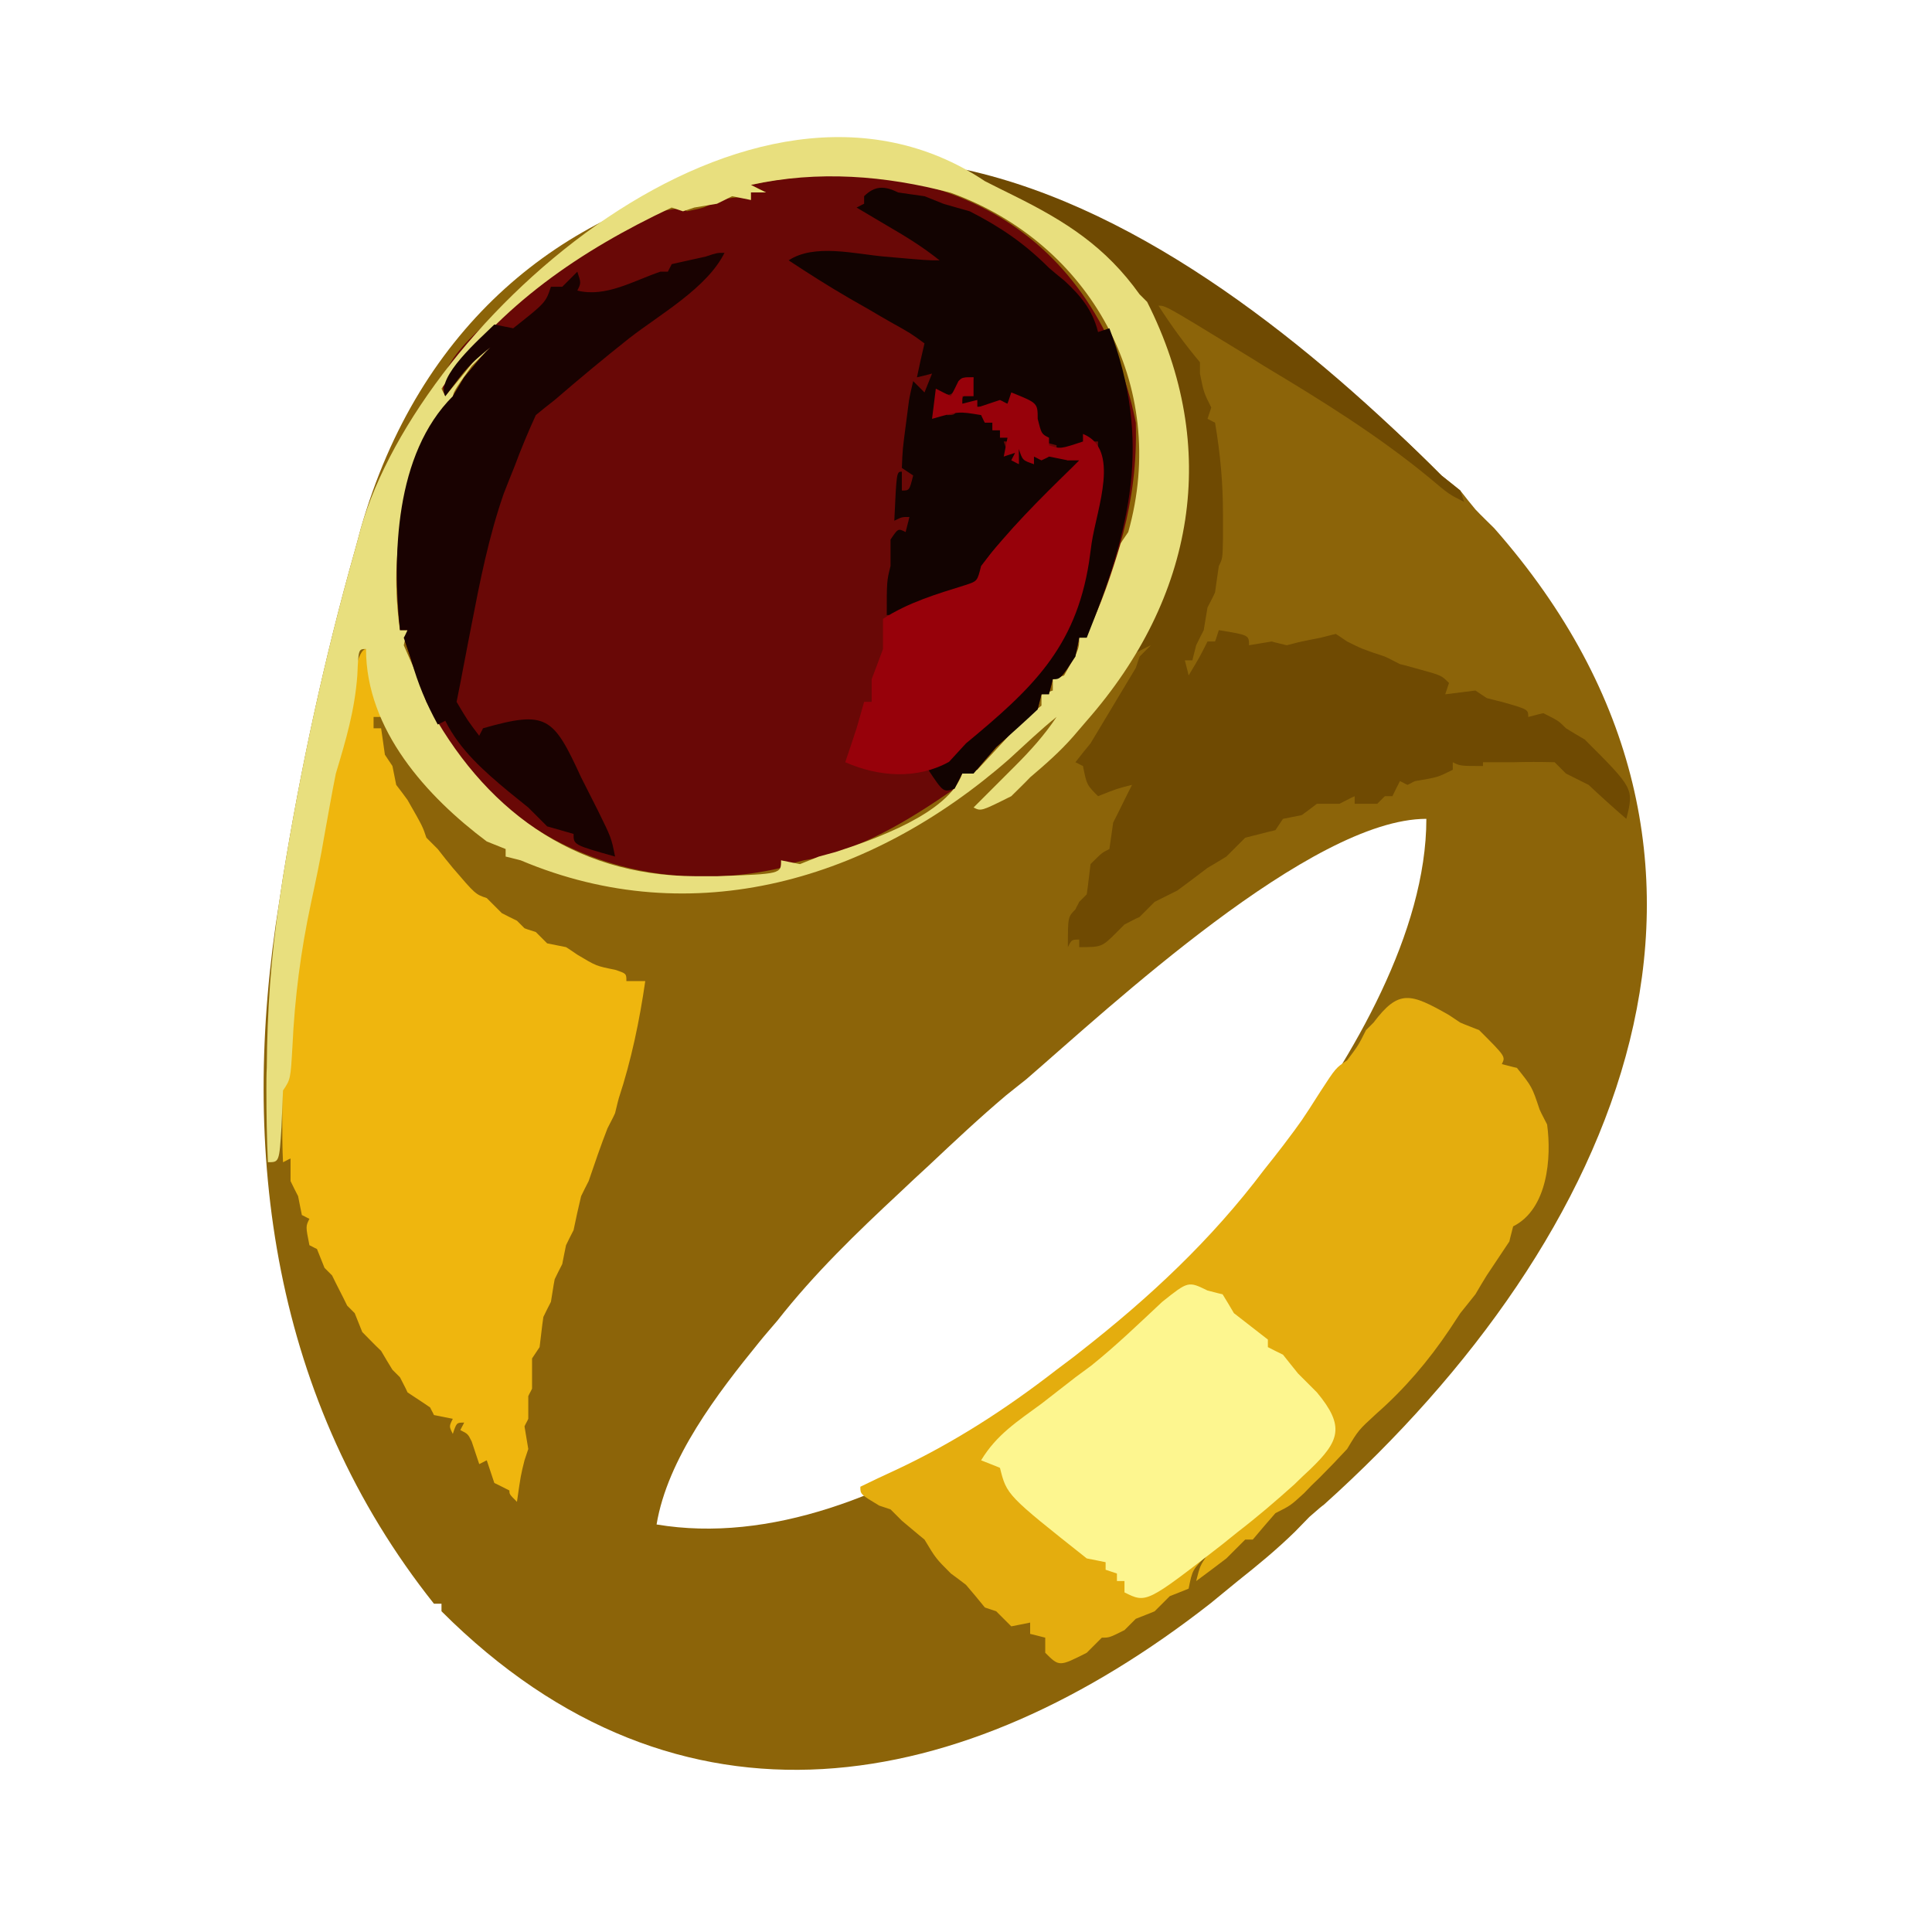
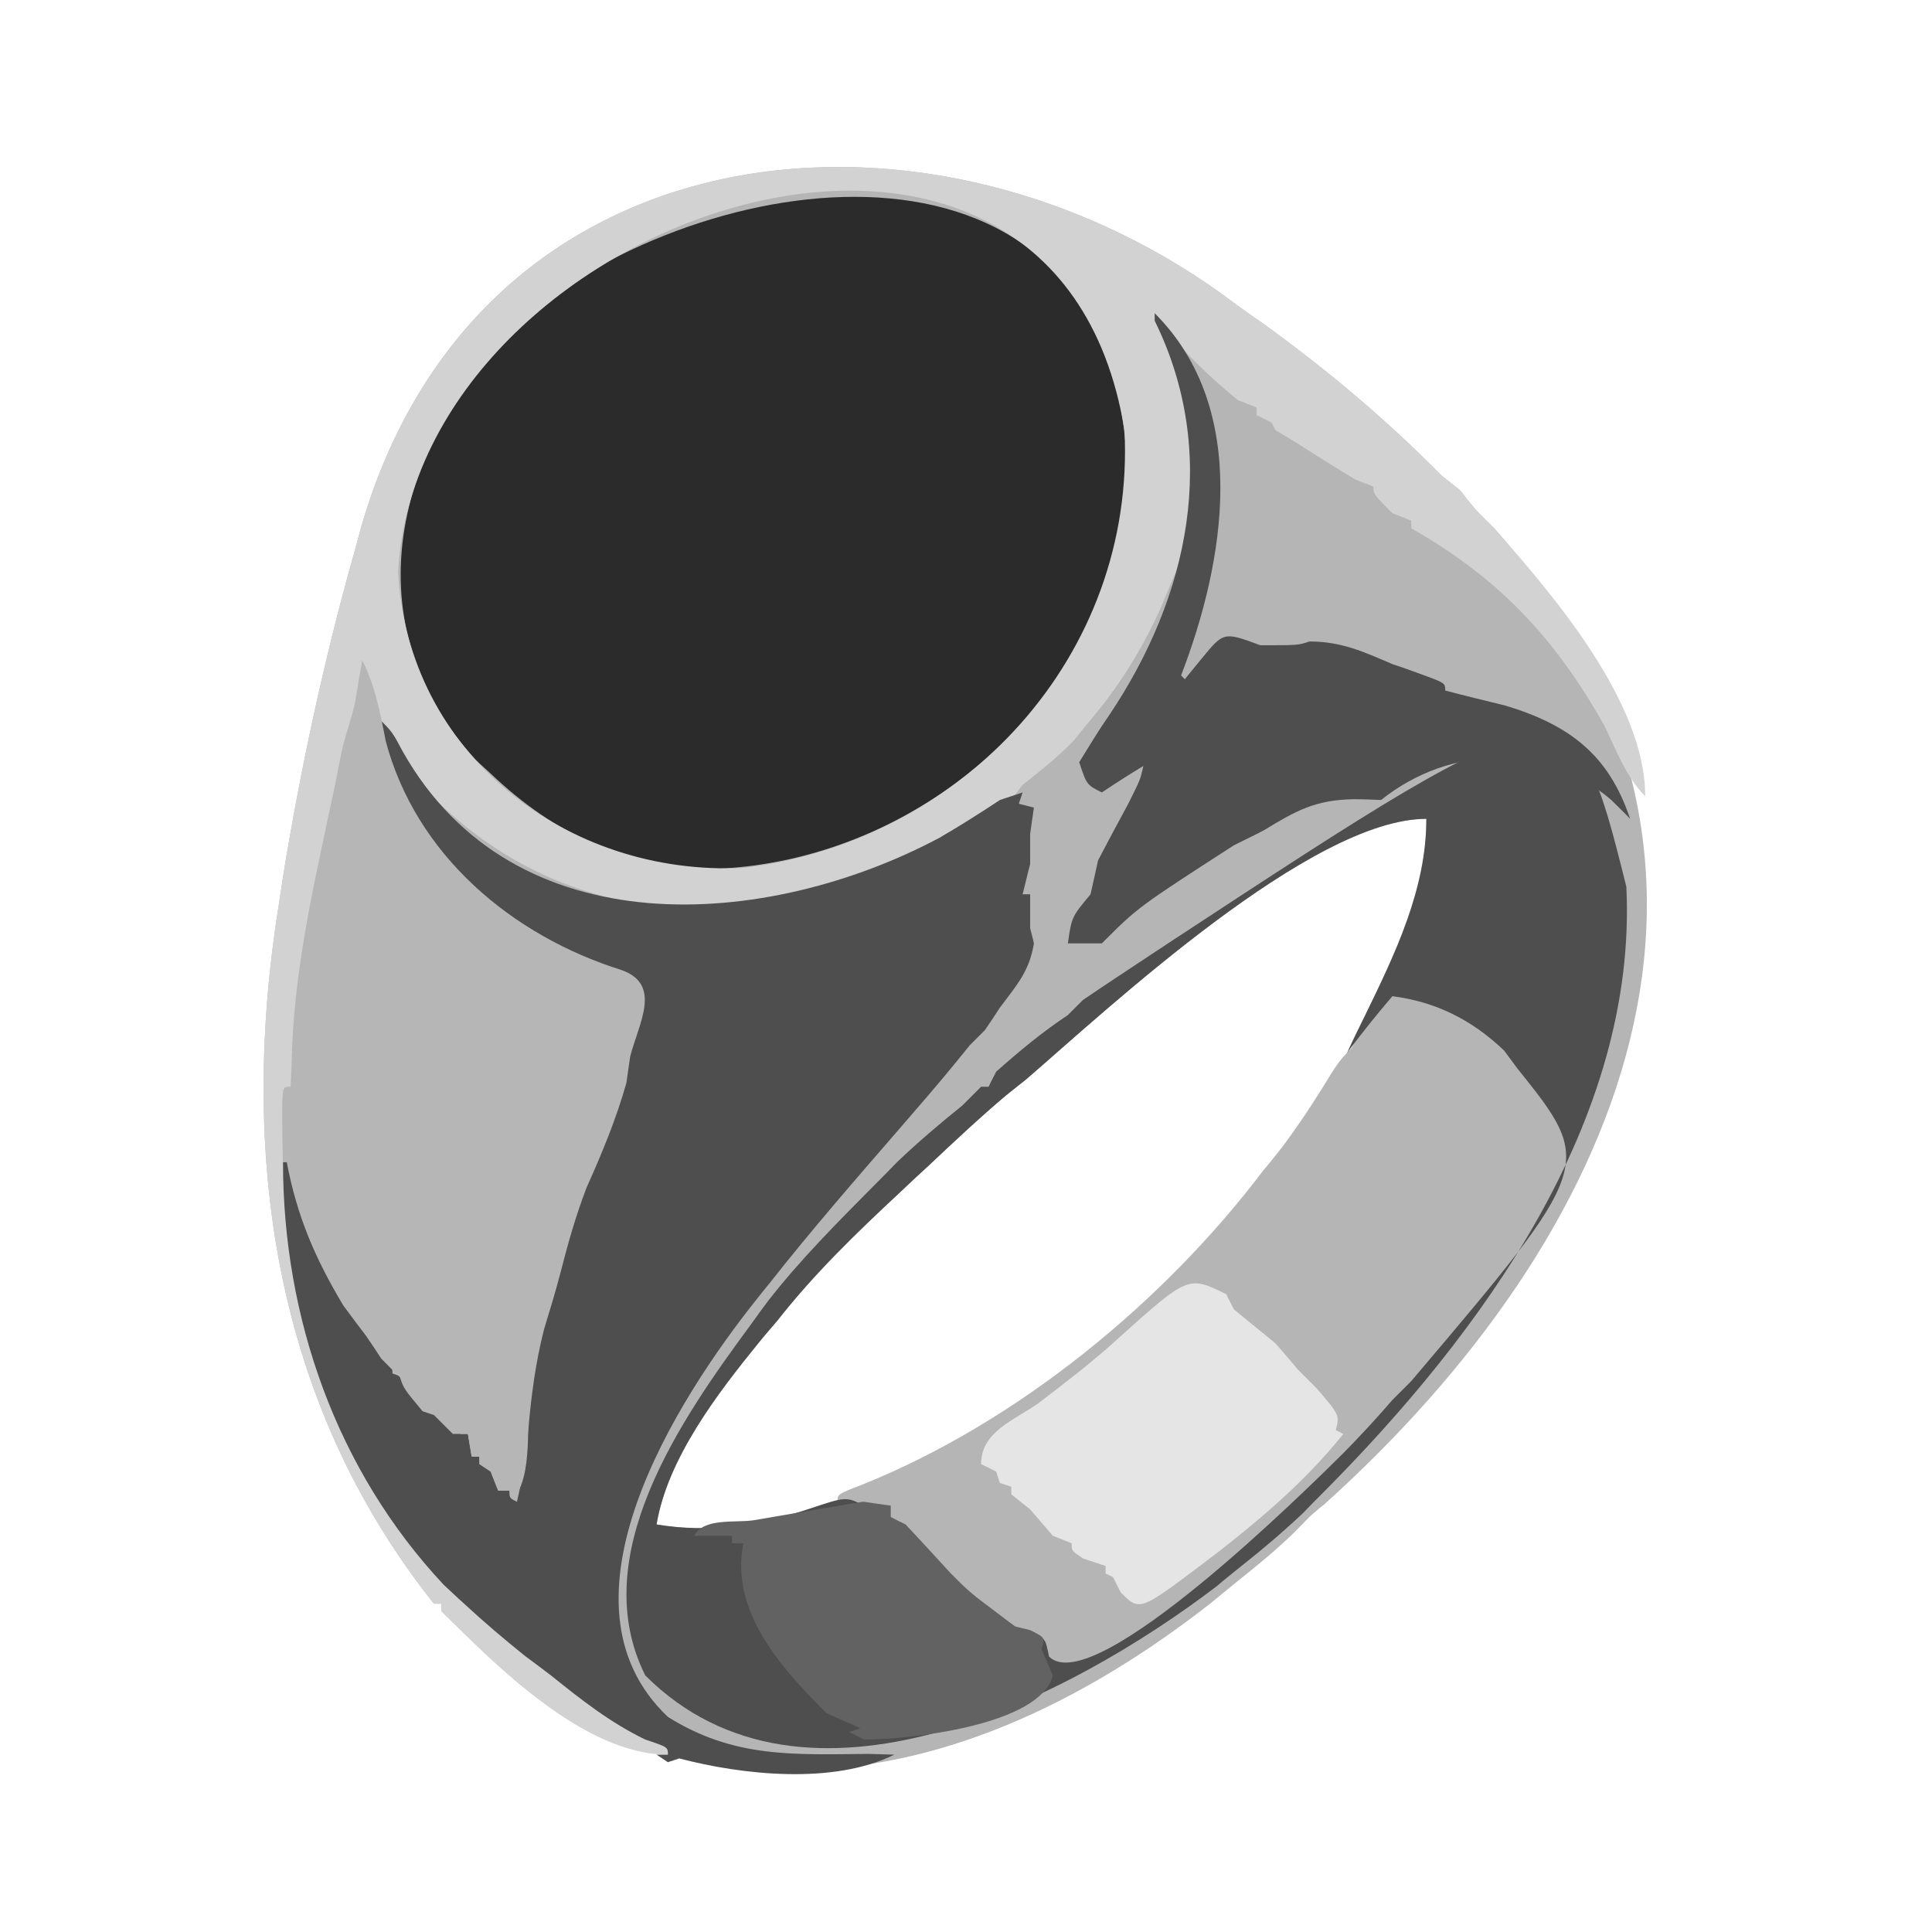
<svg xmlns="http://www.w3.org/2000/svg" version="1.1" width="512" height="512">
-   <path d="M0 0 C2.2 1.6 4.5 3.2 6.8 4.8 C23.7 17 39.4 30.2 54 45 C55.6 46.3 57.3 47.6 59 49 C60.3 50.7 61.6 52.3 63 54 C64.6 55.7 66.3 57.3 68 59 C145.3 146.8 101.5 247.1 22.8 317.8 C22.1 318.3 22.1 318.3 19 321 C18.4 321.6 18.4 321.6 15.2 324.9 C10.4 329.6 5.3 333.8 0 338 C-2.4 340 -4.8 341.9 -7.2 343.9 C-72.6 395.1 -147.9 409.1 -211 346 C-211 345.3 -211 344.7 -211 344 C-211.7 344 -212.3 344 -213 344 C-255.6 290.4 -264.8 224.5 -254 158 C-253.7 155.8 -253.3 153.6 -253 151.4 C-248.3 122.4 -242 93.3 -234 65 C-233.5 63.1 -232.9 61.1 -232.4 59.1 C-201.4 -49.5 -79.7 -60.8 0 0 Z M-56 205 C-57.8 206.4 -59.5 207.8 -61.4 209.3 C-68.5 215.3 -75.2 221.6 -82 228 C-84.5 230.3 -87 232.6 -89.4 234.9 C-101 245.7 -112.2 256.5 -122 269 C-123.6 270.9 -125.3 272.8 -126.9 274.8 C-137.8 288.2 -151.1 305.5 -154 323 C-94.3 333 -25 272.6 8 229 C8.8 228 8.8 228 13 222.8 C30.4 199.2 50 166.1 50 136 C19.5 136 -34 186 -56 205 Z " fill="#8C6409" transform="translate(328,81)" />
-   <path d="M0 0 C0.6 21.5 -5.1 37.3 -13 57 C-13.7 57 -14.3 57 -15 57 C-15.3 58.7 -15.7 60.3 -16 62 C-20 68 -20 68 -22 68 C-22.3 69.3 -22.7 70.6 -23 72 C-23.7 72 -24.3 72 -25 72 C-25.3 73.3 -25.7 74.6 -26 76 C-29.6 79.4 -33.3 82.7 -37 86 C-39 88.3 -41 90.6 -43 93 C-44 93 -45 93 -46 93 C-46.7 94.3 -47.3 95.6 -48 97 C-60.2 105.4 -73.2 113.5 -88 116 C-89.3 116.3 -90.6 116.7 -92 117 C-92.7 116.7 -93.3 116.3 -94 116 C-94 116.7 -94 117.3 -94 118 C-136.6 127.8 -179.6 106.3 -192 63 C-192.3 62 -192.3 62 -194 57 C-193.8 56.7 -193.8 56.7 -193 55 C-193.7 55 -194.3 55 -195 55 C-197 35.1 -196.4 8.4 -181 -7 C-180 -8.7 -179 -10.3 -178 -12 C-173 -18 -173 -18 -171 -20 C-177 -15 -177 -15 -183 -7 C-190.2 -21.4 -135.8 -51.1 -126 -56 C-120 -57 -120 -57 -119 -56 C-114 -57 -114 -57 -111 -59 C-104 -60 -104 -60 -102 -59 C-102 -59.7 -102 -60.3 -102 -61 C-100.7 -61 -99.4 -61 -98 -61 C-99.3 -61.7 -100.6 -62.3 -102 -63 C-51.9 -74 -10 -50.1 0 0 Z " fill="#690806" transform="translate(301,112)" />
-   <path d="M0 0 C1 0.7 2 1.3 3 2 C4.6 2.7 6.3 3.3 8 4 C15 11 15 11 14 13 C15.3 13.3 16.6 13.7 18 14 C22 19 22 19 24 25 C24.3 25.7 24.3 25.7 26 29 C27.2 37.7 26.2 51.4 17 56 C16.7 57.3 16.3 58.6 16 60 C14 63 12 66 10 69 C9 70.6 8 72.3 7 74 C5.7 75.6 4.4 77.3 3 79 C2 80.5 1.1 81.9 0.1 83.4 C-5.4 91.6 -11.8 99.1 -19.2 105.6 C-24 110 -24 110 -27 115 C-29.4 117.6 -31.9 120.2 -34.4 122.7 C-35.8 124 -37.1 125.3 -38.4 126.7 C-42 130 -42 130 -46 132 C-48 134.3 -50 136.6 -52 139 C-52.7 139 -53.3 139 -54 139 C-54.8 139.8 -54.8 139.8 -59 144 C-61.6 146 -64.3 148 -67 150 C-66 146 -66 146 -64 143 C-68 147 -68 147 -69 152 C-70.6 152.7 -72.3 153.3 -74 154 C-75.3 155.3 -76.6 156.6 -78 158 C-79.6 158.7 -81.3 159.3 -83 160 C-84 161 -85 162 -86 163 C-90 165 -90 165 -92 165 C-92.7 165.7 -92.7 165.7 -96 169 C-103.3 172.7 -103.3 172.7 -107 169 C-107 167.7 -107 166.4 -107 165 C-108.3 164.7 -109.6 164.3 -111 164 C-111 163 -111 162 -111 161 C-112.6 161.3 -114.3 161.7 -116 162 C-117.3 160.7 -118.6 159.4 -120 158 C-121 157.7 -122 157.3 -123 157 C-124.6 155 -126.3 153 -128 151 C-129.3 150 -130.6 149 -132 148 C-136 144 -136 144 -139 139 C-140 138.2 -140 138.2 -145 134 C-146 133 -147 132 -148 131 C-149 130.7 -150 130.3 -151 130 C-156 127 -156 127 -156 125 C-152.9 123.5 -149.8 122 -146.7 120.6 C-131.3 113.4 -117.4 104.4 -104 94 C-101.9 92.4 -99.8 90.9 -97.7 89.2 C-79.4 74.9 -63 59.6 -49 41 C-47.3 38.9 -45.6 36.7 -43.9 34.5 C-39 28 -39 28 -34.1 20.3 C-30 14 -30 14 -27 12 C-24 8 -24 8 -22 4 C-21.3 3.3 -20.7 2.7 -20 2 C-13.3 -6.9 -10.2 -5.8 0 0 Z " fill="#E4AD0E" transform="translate(384,269)" />
-   <path d="M0 0 C4 12.7 4 12.7 4 18 C3.3 18 2.7 18 2 18 C2 19 2 20 2 21 C2.7 21 3.3 21 4 21 C4.3 23.3 4.7 25.6 5 28 C5.7 29 6.3 30 7 31 C7.3 32.7 7.7 34.3 8 36 C9 37.3 10 38.6 11 40 C15 47 15 47 16 50 C17 51 18 52 19 53 C20.3 54.7 21.6 56.3 23 58 C29 65 29 65 32 66 C33.3 67.3 34.6 68.6 36 70 C37.3 70.7 38.6 71.3 40 72 C40.3 72.3 40.3 72.3 42 74 C42.5 74.2 42.5 74.2 45 75 C46 76 47 77 48 78 C49.7 78.3 51.3 78.7 53 79 C53.5 79.3 53.5 79.3 56 81 C61 84 61 84 66 85 C69 86 69 86 69 88 C70.7 88 72.3 88 74 88 C72.5 98.4 70.3 109 67 119 C66.8 119.7 66.8 119.7 66 123 C65.7 123.7 65.7 123.7 64 127 C62.2 131.6 60.6 136.3 59 141 C58.3 142.3 57.7 143.6 57 145 C56.3 148 55.6 151 55 154 C54.3 155.3 53.7 156.6 53 158 C52.7 159.6 52.3 161.3 52 163 C51.3 164.3 50.7 165.6 50 167 C49.8 168 49.8 168 49 173 C48.3 174.3 47.7 175.6 47 177 C46.8 178.3 46.8 178.3 46 185 C45.3 186 44.7 187 44 188 C44 190.6 44 193.3 44 196 C43.7 196.7 43.3 197.3 43 198 C43 200 43 202 43 204 C42.7 204.7 42.3 205.3 42 206 C42.3 208 42.7 210 43 212 C42.7 213 42.3 214 42 215 C41 219 41 219 40 226 C38 224 38 224 38 223 C36.7 222.3 35.4 221.7 34 221 C33.3 219 32.7 217 32 215 C31.3 215.3 30.7 215.7 30 216 C29.3 214 28.7 212 28 210 C27 208 27 208 25 207 C25.3 206.3 25.7 205.7 26 205 C24 205 24 205 23 208 C22 206 22 206 23 204 C21.3 203.7 19.7 203.3 18 203 C17.7 202.3 17.3 201.7 17 201 C16 200.3 16 200.3 11 197 C10.7 196.3 10.7 196.3 9 193 C8.3 192.3 7.7 191.7 7 191 C6 189.4 5 187.7 4 186 C2.3 184.4 0.7 182.7 -1 181 C-1.3 180.2 -1.3 180.2 -3 176 C-3.7 175.3 -4.3 174.7 -5 174 C-6.3 171.3 -7.7 168.7 -9 166 C-9.7 165.3 -10.3 164.7 -11 164 C-11.3 163.2 -11.3 163.2 -13 159 C-13.7 158.7 -14.3 158.3 -15 158 C-16 153 -16 153 -15 151 C-15.7 150.7 -16.3 150.3 -17 150 C-17.3 148.4 -17.7 146.7 -18 145 C-18.7 143.7 -19.3 142.4 -20 141 C-20 139 -20 137 -20 135 C-20.7 135.3 -21.3 135.7 -22 136 C-22.2 132 -22.2 128 -22.2 124.1 C-22.2 121.8 -22.2 119.6 -22.2 117.3 C-22 112 -22 112 -21 112 C-20.9 110.8 -20.9 110.8 -20.6 104.5 C-19.6 88.5 -16.9 73.4 -13.4 57.8 C-12.3 52.3 -11.3 46.8 -10.4 41.3 C-9 33 -9 33 -6.4 24.4 C-5.2 20.2 -3.3 0 0 0 Z " fill="#EFB60E" transform="translate(97,172)" />
-   <path d="M0 0 C47.5 10.5 92.3 47.3 126 81 C127.6 82.3 129.3 83.6 131 85 C131.3 86 131.7 87 132 88 C128 86 128 86 122.9 81.7 C109.2 70.4 94.2 61.1 79 52 C76.8 50.6 74.5 49.2 72.2 47.8 C52.9 36 52.9 36 51 36 C54.4 41.3 57.9 46.1 62 51 C62 52 62 53 62 54 C63 59 63 59 65 63 C64.7 64 64.3 65 64 66 C64.7 66.3 65.3 66.7 66 67 C67.4 75.3 68.1 82.9 68.1 91.2 C68.1 92.3 68.1 92.3 68.1 97.8 C68 103 68 103 67 105 C66.7 107.3 66.3 109.6 66 112 C65.7 112.7 65.7 112.7 64 116 C63.7 118 63.3 120 63 122 C62.3 123.3 61.7 124.6 61 126 C60.7 127.3 60.3 128.6 60 130 C59.3 130 58.7 130 58 130 C58.3 131.3 58.7 132.6 59 134 C62 129 62 129 64 125 C64.7 125 65.3 125 66 125 C66.2 124.5 66.2 124.5 67 122 C75 123.3 75 123.3 75 126 C77 125.7 79 125.3 81 125 C81.7 125.2 81.7 125.2 85 126 C86.3 125.7 87.6 125.3 89 125 C90.6 124.7 92.3 124.3 94 124 C95.3 123.7 96.6 123.3 98 123 C98.5 123.3 98.5 123.3 101 125 C105 127 105 127 111 129 C111.7 129.3 111.7 129.3 115 131 C115.9 131.2 115.9 131.2 120.6 132.5 C126 134 126 134 128 136 C127.7 137 127.3 138 127 139 C129.6 138.7 132.3 138.3 135 138 C136 138.7 137 139.3 138 140 C139.3 140.3 140.6 140.7 142 141 C149 143 149 143 149 145 C150.3 144.7 151.6 144.3 153 144 C157 146 157 146 159 148 C160.6 149 162.3 150 164 151 C177 164 177 164 175 172 C171.6 169.1 168.3 166.1 165 163 C163 162 161 161 159 160 C158 159 157 158 156 157 C152.3 156.9 148.7 156.9 145 157 C142.3 157 139.7 157 137 157 C137 157.3 137 157.7 137 158 C131 158 131 158 129 157 C129 157.7 129 158.3 129 159 C125 161 125 161 119 162 C118.3 162.3 117.7 162.7 117 163 C116.3 162.7 115.7 162.3 115 162 C114.3 163.3 113.7 164.6 113 166 C112.3 166 111.7 166 111 166 C110.3 166.7 109.7 167.3 109 168 C107 168 105 168 103 168 C103 167.3 103 166.7 103 166 C102.3 166.3 102.3 166.3 99 168 C97 168 95 168 93 168 C91.7 169 90.4 170 89 171 C87.4 171.3 85.7 171.7 84 172 C83.3 173 82.7 174 82 175 C80.7 175.3 80.7 175.3 74 177 C73.2 177.8 73.2 177.8 69 182 C67.4 183 65.7 184 64 185 C61.4 187 58.7 189 56 191 C54 192 52 193 50 194 C49.3 194.7 49.3 194.7 46 198 C45.3 198.3 45.3 198.3 42 200 C41.3 200.7 40.7 201.3 40 202 C36 206 36 206 30 206 C30 205.3 30 204.7 30 204 C28 204 28 204 27 206 C27 198 27 198 29 196 C29.3 195.3 29.7 194.7 30 194 C30.3 193.7 30.3 193.7 32 192 C32.2 190.7 32.2 190.7 33 184 C36 181 36 181 38 180 C38.3 177.7 38.7 175.4 39 173 C40.7 169.7 42.3 166.3 44 163 C40 164 40 164 35 166 C32 163 32 163 31 158 C30.3 157.7 29.7 157.3 29 157 C30.3 155.3 31.6 153.7 33 152 C33.5 151.2 33.5 151.2 36 147 C39 142 42 137 45 132 C45.3 131 45.7 130 46 129 C47 128 48 127 49 126 C48.3 126.3 48.3 126.3 45 128 C46.8 123.6 48.6 119.3 50.4 114.9 C53.2 107.9 55.3 101.4 57 94 C57.3 93.7 57.7 93.3 58 93 C63.3 45.4 39.2 20.6 0 1 C0 0.7 0 0.3 0 0 Z " fill="#6F4A02" transform="translate(256,45)" />
-   <path d="M0 0 C2.6 1.3 5.1 2.6 7.8 3.9 C21.5 10.7 32 17.4 41 30 C41.7 30.7 42.3 31.3 43 32 C62.6 70.8 55.6 110.4 27 143 C25.8 144.4 24.6 145.8 23.4 147.2 C19.9 151.2 16 154.6 12 158 C10.4 159.7 8.7 161.3 7 163 C-1 167 -1 167 -3 166 C0.7 162.3 4.4 158.6 8.1 154.9 C12.1 150.9 15.8 146.8 19 142 C14.6 145.5 10.6 149.4 6.4 153.2 C-30.1 185.2 -77.3 199.3 -123 180 C-124.3 179.7 -125.6 179.3 -127 179 C-127 178.3 -127 177.7 -127 177 C-128.7 176.3 -130.3 175.7 -132 175 C-147.9 163.1 -164 145.4 -164 124 C-166 124 -166 124 -166.3 130.9 C-167 140.3 -169.3 148 -172 157 C-173.1 162.4 -174 167.8 -175 173.2 C-176 179.3 -177.3 185.3 -178.6 191.4 C-181.3 204 -182.9 216.4 -183.5 229.3 C-184 238 -184 238 -186 241 C-186.1 244.2 -186.3 247.4 -186.4 250.7 C-187 260 -187 260 -190 260 C-190.3 253.5 -190.4 247.2 -190.4 240.7 C-190.4 238.8 -190.4 236.8 -190.3 234.9 C-190.2 220.1 -189.2 205.6 -187 191 C-186.7 188.8 -186.3 186.6 -186 184.4 C-181.3 155.3 -175 126.3 -167 98 C-166.5 96.1 -165.9 94.1 -165.4 92.1 C-149.5 36.4 -62 -41.4 0 0 Z M-62 1 C-60.7 1.7 -59.4 2.3 -58 3 C-59.3 3 -60.6 3 -62 3 C-62 3.7 -62 4.3 -62 5 C-63.7 4.7 -65.3 4.3 -67 4 C-68.3 4.7 -69.6 5.3 -71 6 C-73 6.3 -75 6.7 -77 7 C-78 7.3 -79 7.7 -80 8 C-81 7.7 -82 7.3 -83 7 C-107.2 18.4 -128.4 32.8 -144 55 C-143.7 55.7 -143.3 56.3 -143 57 C-140 53.4 -137 49.7 -134 46 C-133 45.3 -132 44.7 -131 44 C-132.7 45.7 -134.3 47.3 -136 49 C-141 56 -141 56 -141 58 C-142 59 -143 60 -144 61 C-154 79.6 -158 97.8 -155 119 C-154.3 119 -153.7 119 -153 119 C-153.3 120.3 -153.7 121.6 -154 123 C-152.7 126 -151.4 128.9 -150 132 C-149.3 134 -148.7 136 -148 138 C-133.1 166.2 -109.3 184.1 -76.8 184.2 C-74.9 184.2 -72.9 184.2 -70.9 184.2 C-54 183.6 -54 183.6 -54 180 C-52.3 180.3 -50.7 180.7 -49 181 C-47.3 180.3 -45.7 179.7 -44 179 C-42.5 178.6 -41.1 178.2 -39.6 177.8 C-29.7 174.6 -9.5 167.6 -6 157 C-4.7 156.7 -3.4 156.3 -2 156 C2 151.7 6 147.4 10 143 C10.8 142.3 10.8 142.3 15 139 C15 138 15 137 15 136 C16 135.7 17 135.3 18 135 C18 134 18 133 18 132 C19 131.7 20 131.3 21 131 C25 124 25 124 25 121 C25.7 120.7 26.3 120.3 27 120 C30.9 112.2 33.5 104.3 36 96 C36.3 95.5 36.3 95.5 38 93 C49 54 27.8 16.4 -9 3.1 C-26.4 -1.5 -44.2 -2.9 -62 1 Z " fill="#E8DF7E" transform="translate(261,48)" />
-   <path d="M0 0 C2.3 0.3 4.6 0.7 7 1 C7.8 1.3 7.8 1.3 12 3 C14.3 3.7 16.6 4.3 19 5 C27.2 9.2 33.5 13.5 40 20 C41.3 21.1 42.7 22.3 44.1 23.4 C48.5 27.5 51.5 31.1 53 37 C54 36.7 55 36.3 56 36 C67.4 66.2 61.6 89 50 118 C49.3 118 48.7 118 48 118 C47.7 119.7 47.3 121.3 47 123 C43 129 43 129 41 129 C40.7 130.3 40.3 131.6 40 133 C39.3 133 38.7 133 38 133 C37.7 134.3 37.3 135.6 37 137 C33.4 140.4 29.7 143.7 26 147 C24 149.3 22 151.6 20 154 C19 154 18 154 17 154 C16.3 155.3 15.7 156.6 15 158 C12 159 12 159 8 153 C12.3 148.9 12.3 148.9 19 144 C38 128.3 46.8 117.5 50.3 92.9 C50.4 92 50.4 92 51.1 87.7 C52.2 80.4 53 73.4 53 66 C50 66 50 66 47 68 C45.4 68.3 43.7 68.7 42 69 C42 68.3 42 67.7 42 67 C41.3 66.8 41.3 66.8 38 66 C38 65.3 38 64.7 38 64 C37.3 63.7 36.7 63.3 36 63 C35.8 61.8 35.8 61.8 35 56 C30 54 30 54 29 56 C21 57 21 57 17 56 C17 54 17 54 19 53 C19.3 51.7 19.7 50.4 20 49 C17 49 17 49 16 51 C14 54 14 54 11 53 C10.7 55 10.3 57 10 59 C11 58.3 12 57.7 13 57 C13 57.7 13 58.3 13 59 C15 59 15 59 16 57 C22 58 22 58 23 61 C23.7 61 24.3 61 25 61 C25 61.7 25 62.3 25 63 C26.3 63 27.6 63 29 63 C29.3 64 29.7 65 30 66 C29.3 66 28.7 66 28 66 C29 69 29 69 31 69 C31.3 70 31.7 71 32 72 C32 68 32 68 30 67 C30.7 66.3 31.3 65.7 32 65 C32.7 67 33.3 69 34 71 C34.7 71.3 35.3 71.7 36 72 C36 71.3 36 70.7 36 70 C41 69 41 69 45 71 C45.3 70.3 45.7 69.7 46 69 C46.5 69.2 46.5 69.2 49 70 C47.4 74.7 43.7 76.8 40 80 C23.3 96.2 23.3 96.2 21 103 C0.8 112 0.8 112 -3 112 C-3 103 -3 103 -2 99 C-2 96.7 -2 94.4 -2 92 C0 89 0 89 2 90 C2.3 88.7 2.7 87.4 3 86 C1 86 1 86 -1 87 C-0.4 74 -0.4 74 1 74 C1 75.7 1 77.3 1 79 C3 79 3 79 4 75 C3 74.3 2 73.7 1 73 C1.2 68.1 1.2 68.1 2 62 C2.3 59.7 2.6 57.5 2.9 55.1 C3.2 53.4 3.6 51.7 4 50 C5 51 6 52 7 53 C7.7 51.3 8.3 49.7 9 48 C8.3 48.2 8.3 48.2 5 49 C5.6 46 6.3 43 7 40 C3.3 37.3 3.3 37.3 -1.9 34.4 C-3.8 33.3 -5.6 32.3 -7.4 31.2 C-9.3 30.1 -11.1 29.1 -13 28 C-18.5 24.8 -23.7 21.5 -29 18 C-22.2 13.5 -11.5 16.3 -3.6 17 C7.8 18 7.8 18 11 18 C6.5 14.4 2.1 11.7 -2.9 8.8 C-5.6 7.2 -8.3 5.6 -11 4 C-10.3 3.7 -9.7 3.3 -9 3 C-9 2.3 -9 1.7 -9 1 C-6.2 -1.8 -3.6 -1.8 0 0 Z " fill="#120301" transform="translate(238,51)" />
-   <path d="M0 0 C1.3 0.3 2.6 0.7 4 1 C5 2.6 6 4.3 7 6 C10 8.3 13 10.7 16 13 C16 13.7 16 14.3 16 15 C17.3 15.7 18.6 16.3 20 17 C21.3 18.6 22.6 20.3 24 22 C25.6 23.6 27.3 25.3 29 27 C36.5 36 35 39.9 27.2 47.4 C25.8 48.7 24.4 50 23 51.4 C18.1 55.8 13.2 60 8 64 C6.6 65.1 5.3 66.2 3.9 67.3 C-16.2 82.9 -16.2 82.9 -22 80 C-22 79 -22 78 -22 77 C-22.7 77 -23.3 77 -24 77 C-24 76.3 -24 75.7 -24 75 C-25 74.7 -26 74.3 -27 74 C-27 73.3 -27 72.7 -27 72 C-28.6 71.7 -30.3 71.3 -32 71 C-53.2 54.2 -53.2 54.2 -55 47 C-56.6 46.3 -58.3 45.7 -60 45 C-55.9 38.2 -50.4 34.7 -44 30 C-41 27.7 -38 25.3 -35 23 C-33.6 22 -32.2 20.9 -30.8 19.9 C-24.2 14.6 -18.2 8.8 -12 3 C-5.1 -2.5 -5.1 -2.5 0 0 Z " fill="#FDF68F" transform="translate(320,342)" />
-   <path d="M0 0 C-4.6 9.3 -17.1 16.3 -25.2 22.6 C-31.9 27.9 -38.5 33.4 -45 39 C-46.7 40.3 -48.3 41.6 -50 43 C-52 47.4 -53.9 51.9 -55.6 56.5 C-56.6 58.9 -57.5 61.3 -58.5 63.8 C-62.5 75.3 -64.8 87 -67.1 98.9 C-67.6 101.6 -68.2 104.4 -68.7 107.2 C-69.1 109.4 -69.6 111.7 -70 114 C-70.3 115.7 -70.7 117.3 -71 119 C-68.1 123.9 -68.1 123.9 -65 128 C-64.7 127.3 -64.3 126.7 -64 126 C-47.1 121.2 -45.4 122.9 -38 139 C-37.3 140.4 -37.3 140.4 -33.6 147.7 C-30 155 -30 155 -29 160 C-40 156.9 -40 156.9 -40 154 C-42.3 153.3 -44.6 152.7 -47 152 C-47.8 151.2 -47.8 151.2 -52 147 C-53.7 145.6 -55.5 144.2 -57.2 142.8 C-63.8 137.3 -70.1 131.8 -74 124 C-74.3 124.2 -74.3 124.2 -76 125 C-79.1 119.3 -81.2 114.3 -83 108 C-83.3 107 -83.3 107 -85 102 C-84.8 101.7 -84.8 101.7 -84 100 C-84.7 100 -85.3 100 -86 100 C-88 80.1 -87.4 53.4 -72 38 C-71 36.3 -70 34.7 -69 33 C-64 27 -64 27 -62 25 C-68 30 -68 30 -74 38 C-76.6 32.9 -64.7 22.7 -61 19 C-59.3 19.3 -57.7 19.7 -56 20 C-47.4 13.2 -47.4 13.2 -46 9 C-45 9 -44 9 -43 9 C-41.7 7.7 -40.4 6.4 -39 5 C-38 8 -38 8 -39 10 C-31.5 11.9 -24.1 7.4 -17 5 C-16.3 5 -15.7 5 -15 5 C-14.7 4.3 -14.3 3.7 -14 3 C-11 2.3 -8.1 1.7 -5 1 C-2 0 -2 0 0 0 Z " fill="#190201" transform="translate(192,67)" />
-   <path d="M0 0 C0 1.7 0 3.3 0 5 C-1 5 -2 5 -3 5 C-3 5.7 -3 6.3 -3 7 C-1.7 6.7 -0.4 6.3 1 6 C1 6.7 1 7.3 1 8 C3 7.3 5 6.7 7 6 C7.7 6.3 8.3 6.7 9 7 C9.3 6 9.7 5 10 4 C17 6.8 17 6.8 17 11 C18 15 18 15 20 16 C20 16.7 20 17.3 20 18 C23 19 23 19 29 17 C29 16.3 29 15.7 29 15 C39 19 32.7 34.7 31.3 43.9 C31.1 45.6 30.8 47.3 30.6 49 C27 71.8 15.4 82.6 -2 97 C-3.5 98.6 -5 100.3 -6.5 101.9 C-15 106.6 -25.1 105.9 -34 102 C-33 99 -32 96.1 -31 93 C-30.3 90.7 -29.7 88.4 -29 86 C-28.3 86 -27.7 86 -27 86 C-27 84 -27 82 -27 80 C-26 77.4 -25 74.7 -24 72 C-24 69.4 -24 66.7 -24 64 C-17.2 59.6 -9.7 57.4 -2 55 C1 54 1 54 2 50 C9.2 40.5 17.5 32.3 26 24 C26.7 23.3 27.3 22.7 28 22 C27 22 26 22 25 22 C23.4 21.7 21.7 21.3 20 21 C19.7 21.2 19.7 21.2 18 22 C17.3 21.7 16.7 21.3 16 21 C16 21.7 16 22.3 16 23 C13 22 13 22 12 19 C12 20.3 12 21.6 12 23 C11.3 22.7 10.7 22.3 10 22 C10.3 21.3 10.7 20.7 11 20 C10 20.3 9 20.7 8 21 C8.3 19.3 8.7 17.7 9 16 C8.3 16 7.7 16 7 16 C7 15.3 7 14.7 7 14 C6.3 14 5.7 14 5 14 C5 13.3 5 12.7 5 12 C4.3 12 3.7 12 3 12 C2.8 11.7 2.8 11.7 2 10 C-4 9 -4 9 -11 11 C-10.7 8.4 -10.3 5.7 -10 3 C-8.7 3.7 -7.4 4.3 -6 5 C-5.3 3.7 -4.7 2.4 -4 1 C-3 0 -3 0 0 0 Z " fill="#97010A" transform="translate(258,100)" />
+   <path d="M0 0 C2.2 1.6 4.5 3.2 6.8 4.8 C23.7 17 39.4 30.2 54 45 C55.6 46.3 57.3 47.6 59 49 C60.3 50.7 61.6 52.3 63 54 C64.6 55.7 66.3 57.3 68 59 C145.3 146.8 101.5 247.1 22.8 317.8 C22.1 318.3 22.1 318.3 19 321 C18.4 321.6 18.4 321.6 15.2 324.9 C10.4 329.6 5.3 333.8 0 338 C-2.4 340 -4.8 341.9 -7.2 343.9 C-72.6 395.1 -147.9 409.1 -211 346 C-211 345.3 -211 344.7 -211 344 C-211.7 344 -212.3 344 -213 344 C-255.6 290.4 -264.8 224.5 -254 158 C-253.7 155.8 -253.3 153.6 -253 151.4 C-248.3 122.4 -242 93.3 -234 65 C-233.5 63.1 -232.9 61.1 -232.4 59.1 C-201.4 -49.5 -79.7 -60.8 0 0 Z M-56 205 C-57.8 206.4 -59.5 207.8 -61.4 209.3 C-68.5 215.3 -75.2 221.6 -82 228 C-84.5 230.3 -87 232.6 -89.4 234.9 C-101 245.7 -112.2 256.5 -122 269 C-123.6 270.9 -125.3 272.8 -126.9 274.8 C-137.8 288.2 -151.1 305.5 -154 323 C-94.3 333 -25 272.6 8 229 C8.8 228 8.8 228 13 222.8 C30.4 199.2 50 166.1 50 136 C19.5 136 -34 186 -56 205 Z " fill="#B5B5B5" transform="translate(328,81)" />
+   <path d="M0 0 C1.4 60 -50.3 108.9 -108.8 111.3 C-133.1 110.3 -150.8 102.7 -168.4 86 C-169.7 84.8 -171.1 83.6 -172.4 82.3 C-206.7 44.8 -192.8 -4.2 -158.4 -36 C-107.2 -76.5 -6.8 -88.5 0 0 Z " fill="#2B2B2B" transform="translate(298.3828,118.9648)" />
+   <path d="M0 0 C2.2 1.6 4.5 3.2 6.8 4.8 C23.7 17 39.4 30.2 54 45 C55.6 46.3 57.3 47.6 59 49 C60.3 50.7 61.6 52.3 63 54 C64.6 55.7 66.3 57.3 68 59 C83.6 76.7 108 105 108 130 C102.8 124.8 100.3 117.6 97 111 C83.9 87.8 69.1 72.2 46 59 C46 58.3 46 57.7 46 57 C44.4 56.3 42.7 55.7 41 55 C36 50 36 50 36 48 C34.4 47.3 32.7 46.7 31 46 C25.6 42.7 20.3 39.4 15 36 C13.4 35 11.7 34 10 33 C9.7 32.3 9.3 31.7 9 31 C7.7 30.3 6.4 29.7 5 29 C5 28.3 5 27.7 5 27 C3.4 26.3 1.7 25.7 0 25 C-7.7 18.7 -14.8 11.8 -21 4 C-20.2 5.9 -19.3 7.8 -18.4 9.8 C-10.3 29.2 -8.4 52.4 -17 72 C-18.1 74.6 -19.2 77.2 -20.3 79.9 C-25.6 91.6 -31.6 101.2 -40 111 C-41.1 112.4 -42.3 113.8 -43.4 115.2 C-47.6 119.6 -52.2 123.2 -57 127 C-58 128.3 -59 129.6 -60 131 C-61.3 131.7 -61.3 131.7 -68 135 C-69.3 135.9 -70.7 136.8 -72.1 137.8 C-119.6 169.1 -180.2 169.3 -219 124 C-221 120.4 -223 116.7 -225 113 C-225.7 112.3 -226.3 111.7 -227 111 C-218.2 143.3 -195.3 166.1 -163.2 176.1 C-152.5 180 -158.7 190.1 -161 199 C-161.3 201.3 -161.7 203.6 -162 206 C-164.7 215.5 -168.4 224.5 -172.5 233.6 C-175.4 241.1 -177.5 248.6 -179.5 256.4 C-180.8 261.4 -182.3 266.3 -183.8 271.2 C-186.1 280.2 -187.2 288.8 -188 298 C-188.6 304.7 -189.5 310.4 -191 317 C-193 316 -193 316 -193 314 C-194 314 -195 314 -196 314 C-196.7 312.4 -197.3 310.7 -198 309 C-199 308.3 -200 307.7 -201 307 C-201 306.3 -201 305.7 -201 305 C-201.7 305 -202.3 305 -203 305 C-203.3 303 -203.7 301 -204 299 C-205.3 299 -206.6 299 -208 299 C-209.7 297.4 -211.3 295.7 -213 294 C-214 293.7 -215 293.3 -216 293 C-221 287 -221 287 -222 284 C-223.7 282.4 -225.3 280.7 -227 279 C-228.3 277 -229.6 275 -231 273 C-233 270.4 -235 267.7 -237 265 C-243.7 253.7 -248.7 243.5 -251.2 230.6 C-251.5 229.4 -251.7 228.2 -252 227 C-252 269.3 -237.2 309.2 -208 340 C-206.5 341.6 -205 343.2 -203.5 344.8 C-196.4 351.5 -188.8 357.2 -181 363 C-179.9 363.9 -179.9 363.9 -174.2 368.4 C-166.8 373.9 -159.5 378.6 -151 382 C-151 382.7 -151 383.3 -151 384 C-173.1 384 -196.6 360.4 -211 346 C-211 345.3 -211 344.7 -211 344 C-211.7 344 -212.3 344 -213 344 C-255.6 290.4 -264.8 224.5 -254 158 C-253.7 155.8 -253.3 153.6 -253 151.4 C-248.3 122.4 -242 93.3 -234 65 C-233.5 63.1 -232.9 61.1 -232.4 59.1 C-201.4 -49.5 -79.7 -60.8 0 0 Z M-222.5 70.6 C-220 118.6 -177.8 151.3 -131 149 C-72.6 142 -27 92.6 -30 33 C-48.6 -81.4 -217.5 -24.1 -222.5 70.6 Z " fill="#D2D2D2" transform="translate(328,81)" />
+   <path d="M0 0 C4 4 4 4 6.7 9.1 C36.2 61.5 103.4 56.3 149 32 C154.5 28.8 159.7 25.5 165 22 C167 21.3 169 20.7 171 20 C170.7 21 170.3 22 170 23 C171.3 23.3 172.6 23.7 174 24 C173.7 26.3 173.3 28.6 173 31 C173 33.6 173 36.3 173 39 C172.3 41.6 171.7 44.3 171 47 C171.7 47 172.3 47 173 47 C173 50 173 52.9 173 56 C173.3 57.3 173.7 58.6 174 60 C172.8 67.4 169.5 71 165 77 C163.7 79 162.4 81 161 83 C160.3 83.7 160.3 83.7 157 87 C155.7 88.6 154.4 90.2 153.1 91.8 C148.3 97.7 143.3 103.4 138.3 109.2 C126.7 122.6 115 136 104 150 C102.9 151.3 101.8 152.7 100.7 154.1 C79.2 181 45 234.7 77 265 C94.4 275.9 110.1 275 130.2 274.8 C132.4 274.9 134.7 274.9 137 275 C120.9 283 96.7 280.4 80 276 C79 276.3 78 276.7 77 277 C76 276.3 75 275.7 74 275 C75 275 76 275 77 275 C77 273 77 273 71 271 C61.7 266.5 54.1 260.5 46 254 C43.8 252.3 41.5 250.6 39.2 248.9 C33.6 244.4 28.3 239.9 23 235 C22.1 234.2 22.1 234.2 17.6 230 C-10.8 199.7 -25 159.2 -25 118 C-24.7 117.8 -24.7 117.8 -23 117 C-22.6 119.2 -22.1 121.4 -21.7 123.7 C-18.3 140.6 -9.9 154.7 1 168 C4 172 4 172 4 174 C5 174.3 6 174.7 7 175 C7.5 175.8 7.5 175.8 10 180 C13 182.4 16 184.7 19 187 C19.3 187.7 19.7 188.3 20 189 C20.7 188.7 21.3 188.3 22 188 C22 188.7 22 189.3 22 190 C22.7 190 23.3 190 24 190 C24.3 192 24.7 194 25 196 C25.7 196 26.3 196 27 196 C31 200 31 200 32 205 C33 205 34 205 35 205 C35.3 205.7 35.7 206.3 36 207 C41.3 201.7 39.6 185.8 40 179 C41.2 170.6 43.1 162.6 45.4 154.4 C45.7 153.4 45.7 153.4 47.2 148.1 C47.8 146.1 48.4 144.1 49 142 C49.5 140 50 138.1 50.6 136.1 C52.9 127.8 56.6 120 60 112.1 C63.6 102.5 65.8 92.9 68 83 C68.7 80 69.3 77.1 70 74 C70 66.9 63.6 67.7 57.8 65.8 C30.4 55.7 3.3 30.3 0 0 Z " fill="#4E4E4E" transform="translate(100,190)" />
+   <path d="M0 0 C25 32 -10.4 74.9 -36.8 97.4 C-39.1 100.1 -41.4 102.8 -43.8 105.4 C-46.4 108.1 -49 110.8 -51.7 113.5 C-53 114.8 -54.3 116.2 -55.7 117.5 C-69.8 131.1 -85 142.4 -101.8 152.4 C-103 153.2 -103 153.2 -109.6 157.2 C-119 162.2 -119 162.2 -122.8 158.4 C-122.8 157.1 -122.8 155.8 -122.8 154.4 C-124.1 154.1 -125.4 153.8 -126.8 153.4 C-138.4 148.8 -146.6 139.8 -154.9 130.7 C-161.8 123.4 -161.8 123.4 -163.8 122.4 C-163.8 121.4 -163.8 120.5 -163.8 119.4 C-166.4 119.4 -169 119.4 -171.8 119.4 C-173.1 119.1 -174.4 118.8 -175.8 118.4 C-176.4 118.4 -177.1 118.4 -177.8 118.4 C-177.8 116.4 -177.8 116.4 -171.3 113.9 C-130.2 97.4 -91.3 65.5 -64.8 30.4 C-63.9 29.4 -63.9 29.4 -59.7 24.1 C-56 19.1 -52.7 14.2 -49.4 8.9 C-44.8 1.4 -44.8 1.4 -39.8 -3.6 C-37.4 -6.9 -35.1 -10.2 -32.8 -13.6 C-24.6 -21.7 -6.1 -5.9 0 0 Z " fill="#B5B5B5" transform="translate(399.75,279.5625)" />
+   <path d="M0 0 C3 61.9 -38.4 118.4 -80.4 160.6 C-82.1 162.3 -83.9 164.1 -85.6 165.9 C-90.9 170.9 -96.3 175.5 -102 180 C-104.2 181.8 -106.4 183.5 -108.6 185.4 C-147.6 215.1 -217.7 251.3 -260 209 C-275.8 177.4 -250.6 141.2 -232 116 C-230.5 113.9 -229 111.8 -227.4 109.7 C-218.9 98.8 -209.2 89.1 -199.5 79.3 C-197.4 77.2 -195.3 75.1 -193.2 72.9 C-187.6 67.6 -182 62.8 -176 58 C-174.4 56.4 -172.7 54.7 -171 53 C-170.3 53 -169.7 53 -169 53 C-168.7 52.3 -168.7 52.3 -167 49 C-160.9 43.6 -154.8 38.5 -148 34 C-146.7 32.7 -145.4 31.4 -144 30 C-138 25.9 -132 22 -126 18 C-124.3 16.9 -122.7 15.8 -121 14.7 C-13.9 -55.6 -13.9 -55.6 0 0 Z M-159 51 C-160.8 52.4 -162.5 53.8 -164.4 55.3 C-171.5 61.3 -178.2 67.6 -185 74 C-187.5 76.3 -190 78.6 -192.4 80.9 C-204 91.7 -215.2 102.5 -225 115 C-226.6 116.9 -228.3 118.8 -229.9 120.8 C-240.8 134.2 -254.1 151.5 -257 169 C-243 171.3 -229.9 169.3 -216.4 164.8 C-206.8 161.6 -206.8 161.6 -202 164 C-199.7 164 -197.4 164 -195 164 C-195 165 -195 166 -195 167 C-192.4 169.4 -189.7 171.7 -187 174 C-184.3 177 -181.6 180 -179 183 C-174 188 -174 188 -166 194 C-164.7 195 -163.4 196 -162 197 C-160.7 197.3 -159.4 197.7 -158 198 C-154 199 -154 199 -153 204 C-141.2 215.8 -83.9 158.9 -75 150.1 C-70.5 145.5 -66.2 140.9 -62 136 C-60.4 134.4 -58.7 132.7 -57 131 C-8.4 73.7 -8.4 73.7 -29 48 C-30.1 46.5 -31.2 45 -32.4 43.4 C-40.9 35.3 -50.4 30.5 -62 29 C-66.2 33.9 -70.2 38.9 -74 44 C-72.5 40.7 -70.9 37.4 -69.3 34.2 C-61.3 17.8 -53 0.6 -53 -18 C-83.5 -18 -137 32 -159 51 Z " fill="#4E4E4E" transform="translate(431,235)" />
+   <path d="M0 0 C3.4 6.7 4.8 14 6.2 21.3 C14.2 51.6 39.7 73 68.8 82.1 C79.5 86 73.3 96.1 71 105 C70.7 107.3 70.3 109.6 70 112 C67.3 121.5 63.6 130.5 59.5 139.6 C56.6 147.1 54.5 154.6 52.5 162.4 C51.2 167.4 49.7 172.3 48.2 177.2 C45.9 186.2 44.8 194.8 44 204 C43.4 210.7 42.5 216.4 41 223 C39 222 39 222 39 220 C38 220 37 220 36 220 C35.3 218.4 34.7 216.7 34 215 C33 214.3 32 213.7 31 213 C31 212.3 31 211.7 31 211 C30.3 211 29.7 211 29 211 C28.7 209 28.3 207 28 205 C26.7 205 25.4 205 24 205 C23.2 204.2 23.2 204.2 19 200 C18 199.7 17 199.3 16 199 C11 193 11 193 10 190 C8.3 188.4 6.7 186.7 5 185 C3.7 183 2.4 181 1 179 C-1 176.4 -3 173.7 -5 171 C-12.5 158.5 -17.3 147.3 -20 133 C-20.3 133 -20.7 133 -21 133 C-21.1 129.7 -21.2 126.3 -21.2 123 C-21.2 122.1 -21.2 122.1 -21.2 117.4 C-21 113 -21 113 -19 113 C-18.8 109.7 -18.7 106.3 -18.6 103 C-17.7 78.9 -11.9 55.5 -7 32 C-6.6 30.1 -6.3 28.2 -5.9 26.3 C-5 22 -5 22 -3.5 17.1 C-2 12 -2 12 -0.9 5.1 C-0.6 3.4 -0.3 1.7 0 0 Z " fill="#B6B6B6" transform="translate(96,175)" />
+   <path d="M0 0 C25.6 25.6 18.5 66.1 7 96 C7.2 96.2 7.2 96.2 8 97 C9.4 95.2 10.9 93.5 12.4 91.6 C18.3 84.4 18.3 84.4 28 88 C38 88 38 88 41 87 C49.5 87 55.3 89.7 63 93 C65.5 93.8 67.9 94.7 70.4 95.6 C77 98 77 98 77 100 C82.3 101.4 87.7 102.7 93 104 C109.8 109.1 120.3 116.9 126 134 C124.4 132.3 122.7 130.7 121 129 C103.4 113.9 78.3 114.4 60 129 C57.6 128.9 55.1 128.8 52.6 128.8 C42.6 129 37.5 131.8 29 137 C27.7 137.7 27.7 137.7 21 141 C-4.4 157.4 -4.4 157.4 -14 167 C-17 167 -19.9 167 -23 167 C-22 160 -22 160 -17 154 C-16.3 151 -15.7 148.1 -15 145 C-12.4 140 -9.7 135 -7 130 C-3.8 123.6 -3.8 123.6 -3 120 C-6.7 122.2 -10.4 124.6 -14 127 C-18 125 -18 125 -20 119 C-17.4 114.8 -14.9 110.6 -12.1 106.6 C9.1 75.1 17.3 37.1 0 2 C0 1.3 0 0.7 0 0 Z " fill="#4E4E4E" transform="translate(306,83)" />
+   <path d="M0 0 C0.3 0.7 0.3 0.7 2 4 C5.7 7 9.3 10 13 13 C15 15.3 17 17.6 19 20 C20.6 21.6 22.3 23.3 24 25 C30 32 30 32 29 36 C29.7 36.3 30.3 36.7 31 37 C21.5 48.9 10 58.8 -1.9 68.1 C-3.4 69.2 -4.9 70.4 -6.5 71.6 C-23 84 -23 84 -28 79 C-28.7 77.7 -29.3 76.4 -30 75 C-30.3 74.8 -30.3 74.8 -32 74 C-32 73.3 -32 72.7 -32 72 C-34 71.3 -36 70.7 -38 70 C-41 68 -41 68 -41 66 C-42.6 65.3 -44.3 64.7 -46 64 C-47 62.8 -47 62.8 -52 57 C-53.6 55.7 -55.3 54.4 -57 53 C-57 52.3 -57 51.7 -57 51 C-58 50.7 -59 50.3 -60 50 C-60.2 49.5 -60.2 49.5 -61 47 C-62.3 46.3 -63.6 45.7 -65 45 C-65 36.5 -56.5 33.5 -50 29 C-42.8 23.5 -35.7 18.1 -29 12 C-10.1 -5 -10.1 -5 0 0 Z " fill="#E5E5E5" transform="translate(325,343)" />
+   <path d="M0 0 C2.3 0.3 4.6 0.7 7 1 C7 2 7 3 7 4 C8.3 4.7 9.6 5.3 11 6 C15 10.3 19 14.6 23 19 C28 24 28 24 36 30 C37.3 31 38.6 32 40 33 C40.7 33.2 40.7 33.2 44 34 C48 36 48 36 47 39 C48 41.3 49 43.6 50 46 C46.7 59.3 11.7 63 0 63 C-1.3 62.3 -2.6 61.7 -4 61 C-3 60.7 -2 60.3 -1 60 C-2.5 59.3 -2.5 59.3 -10 56 C-22.1 43.9 -35.6 28.9 -32 11 C-33 11 -34 11 -35 11 C-35 10.3 -35 9.7 -35 9 C-38.3 9 -41.6 9 -45 9 C-42.6 4.2 -34.3 5.6 -29.4 4.9 C-0.2 -0.1 -0.2 -0.1 0 0 Z " fill="#626262" transform="translate(229,398)" />
</svg>
